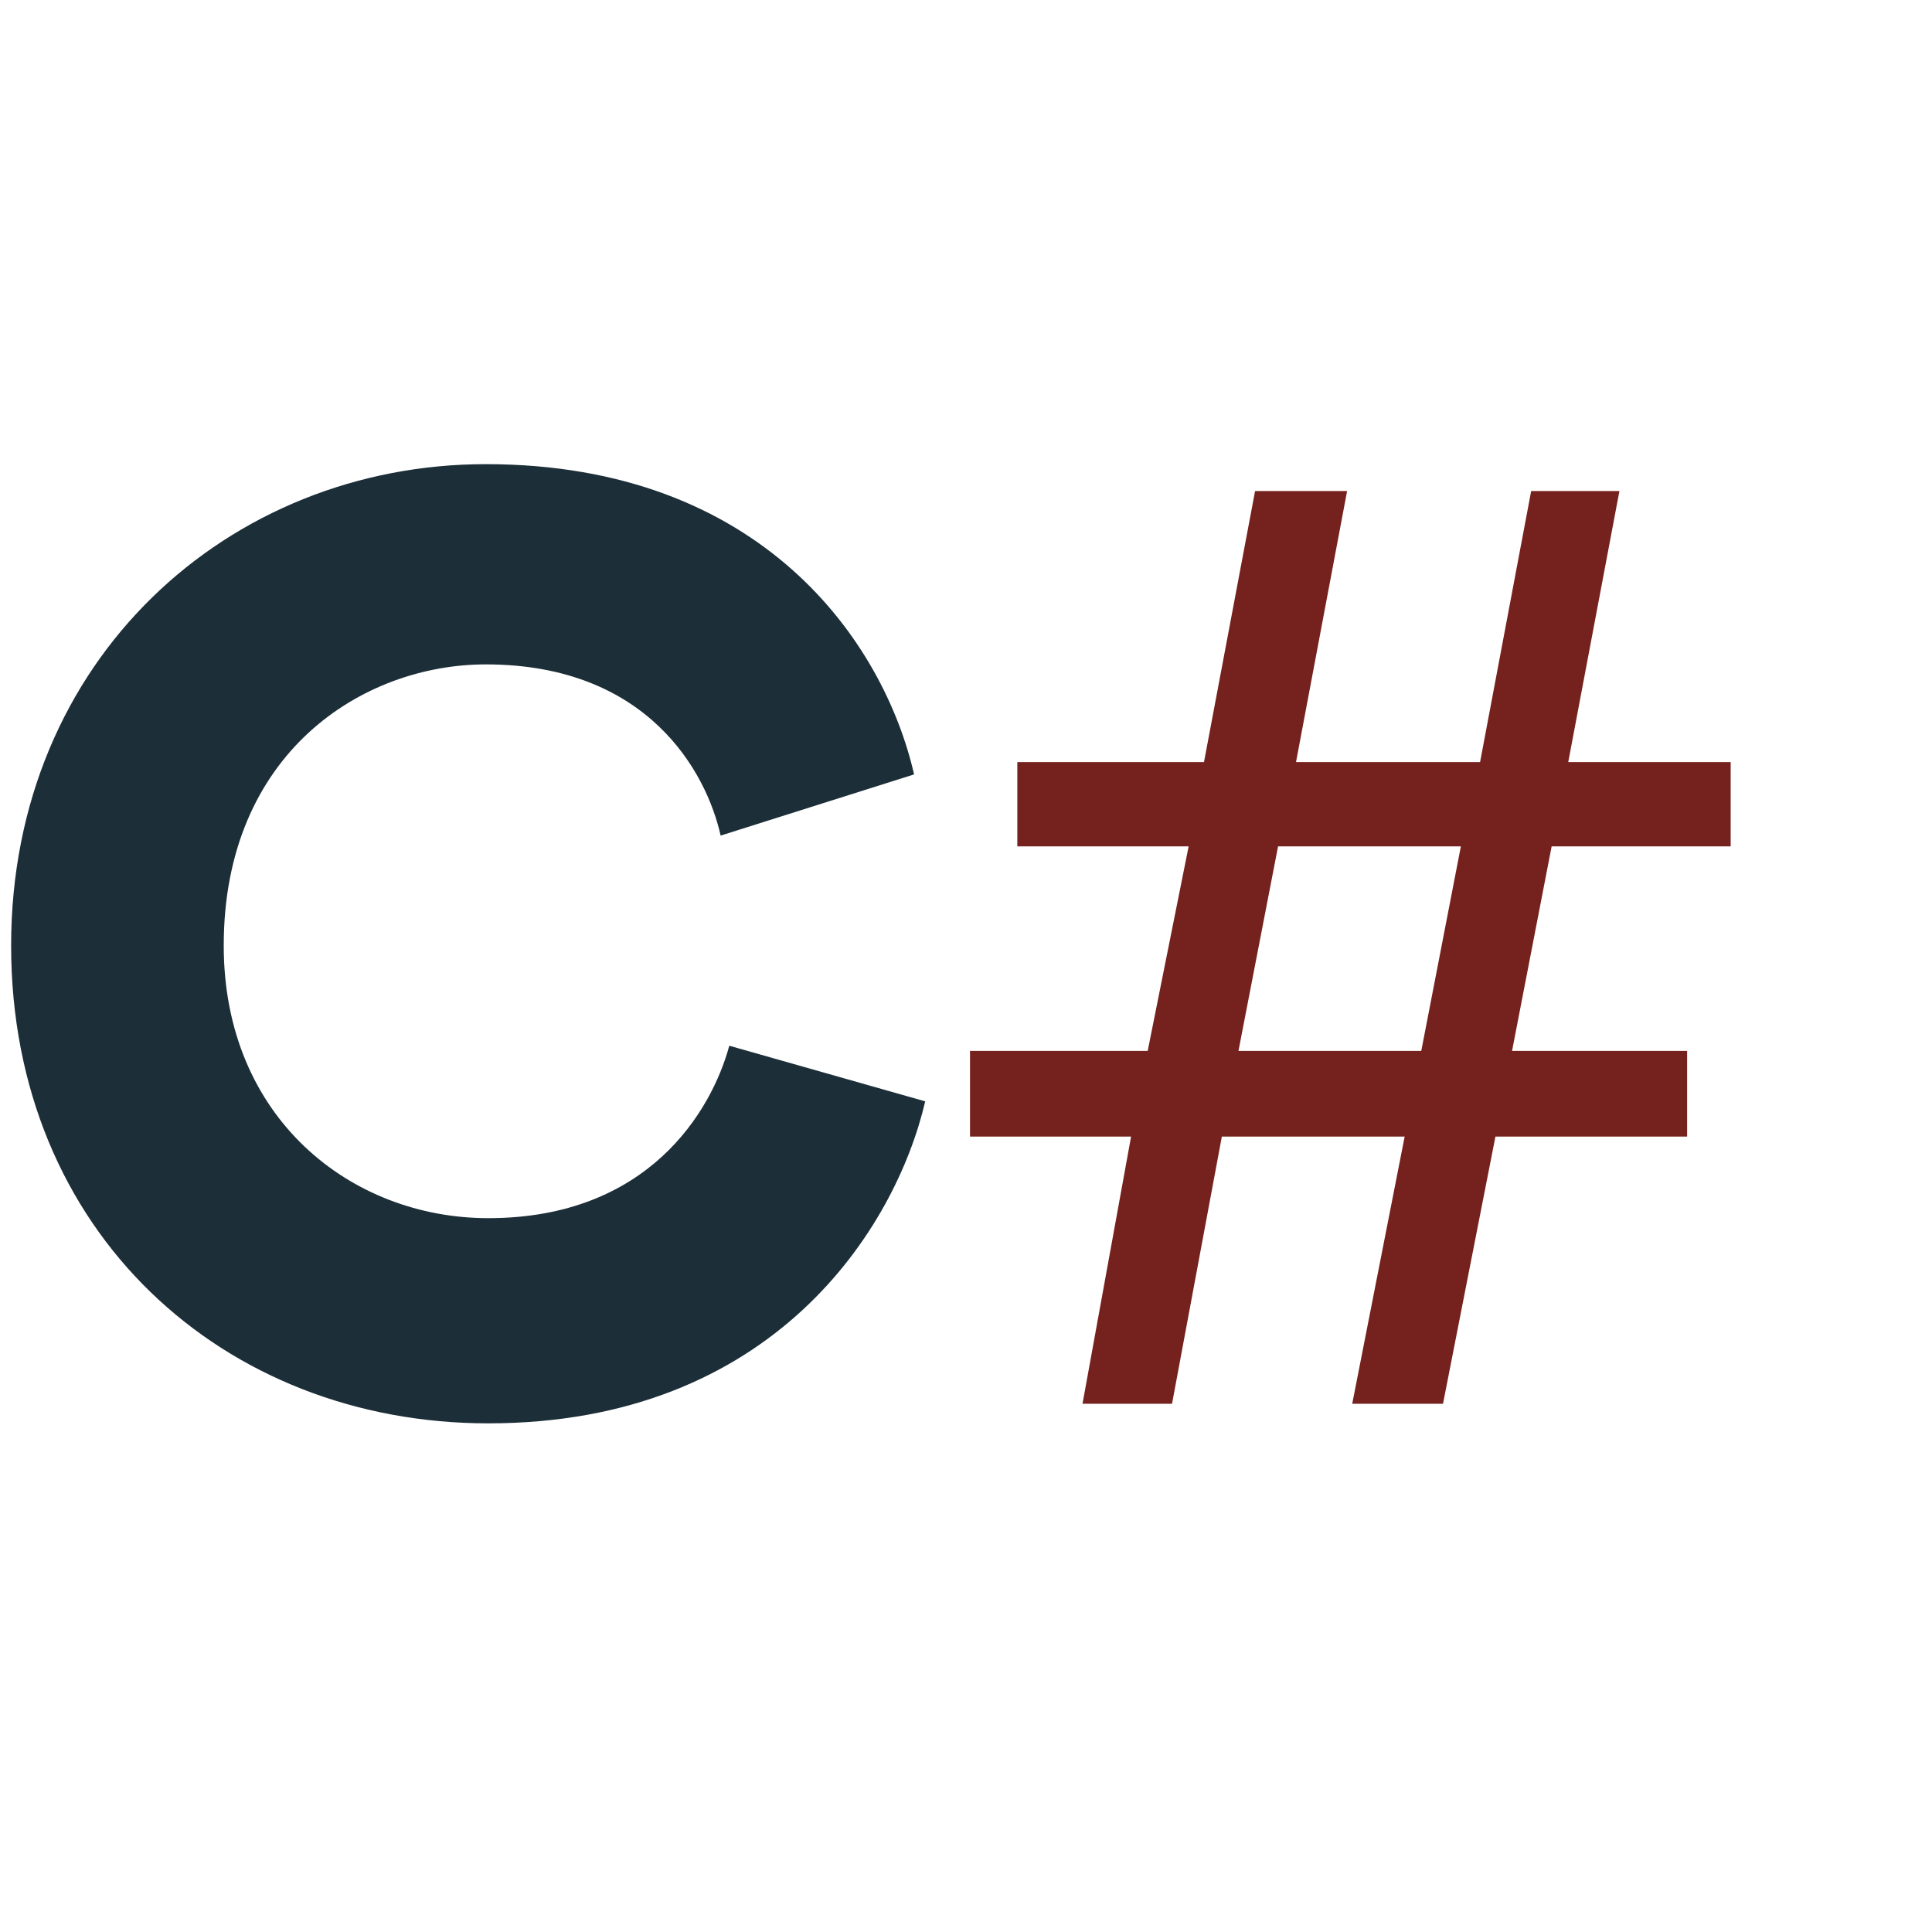
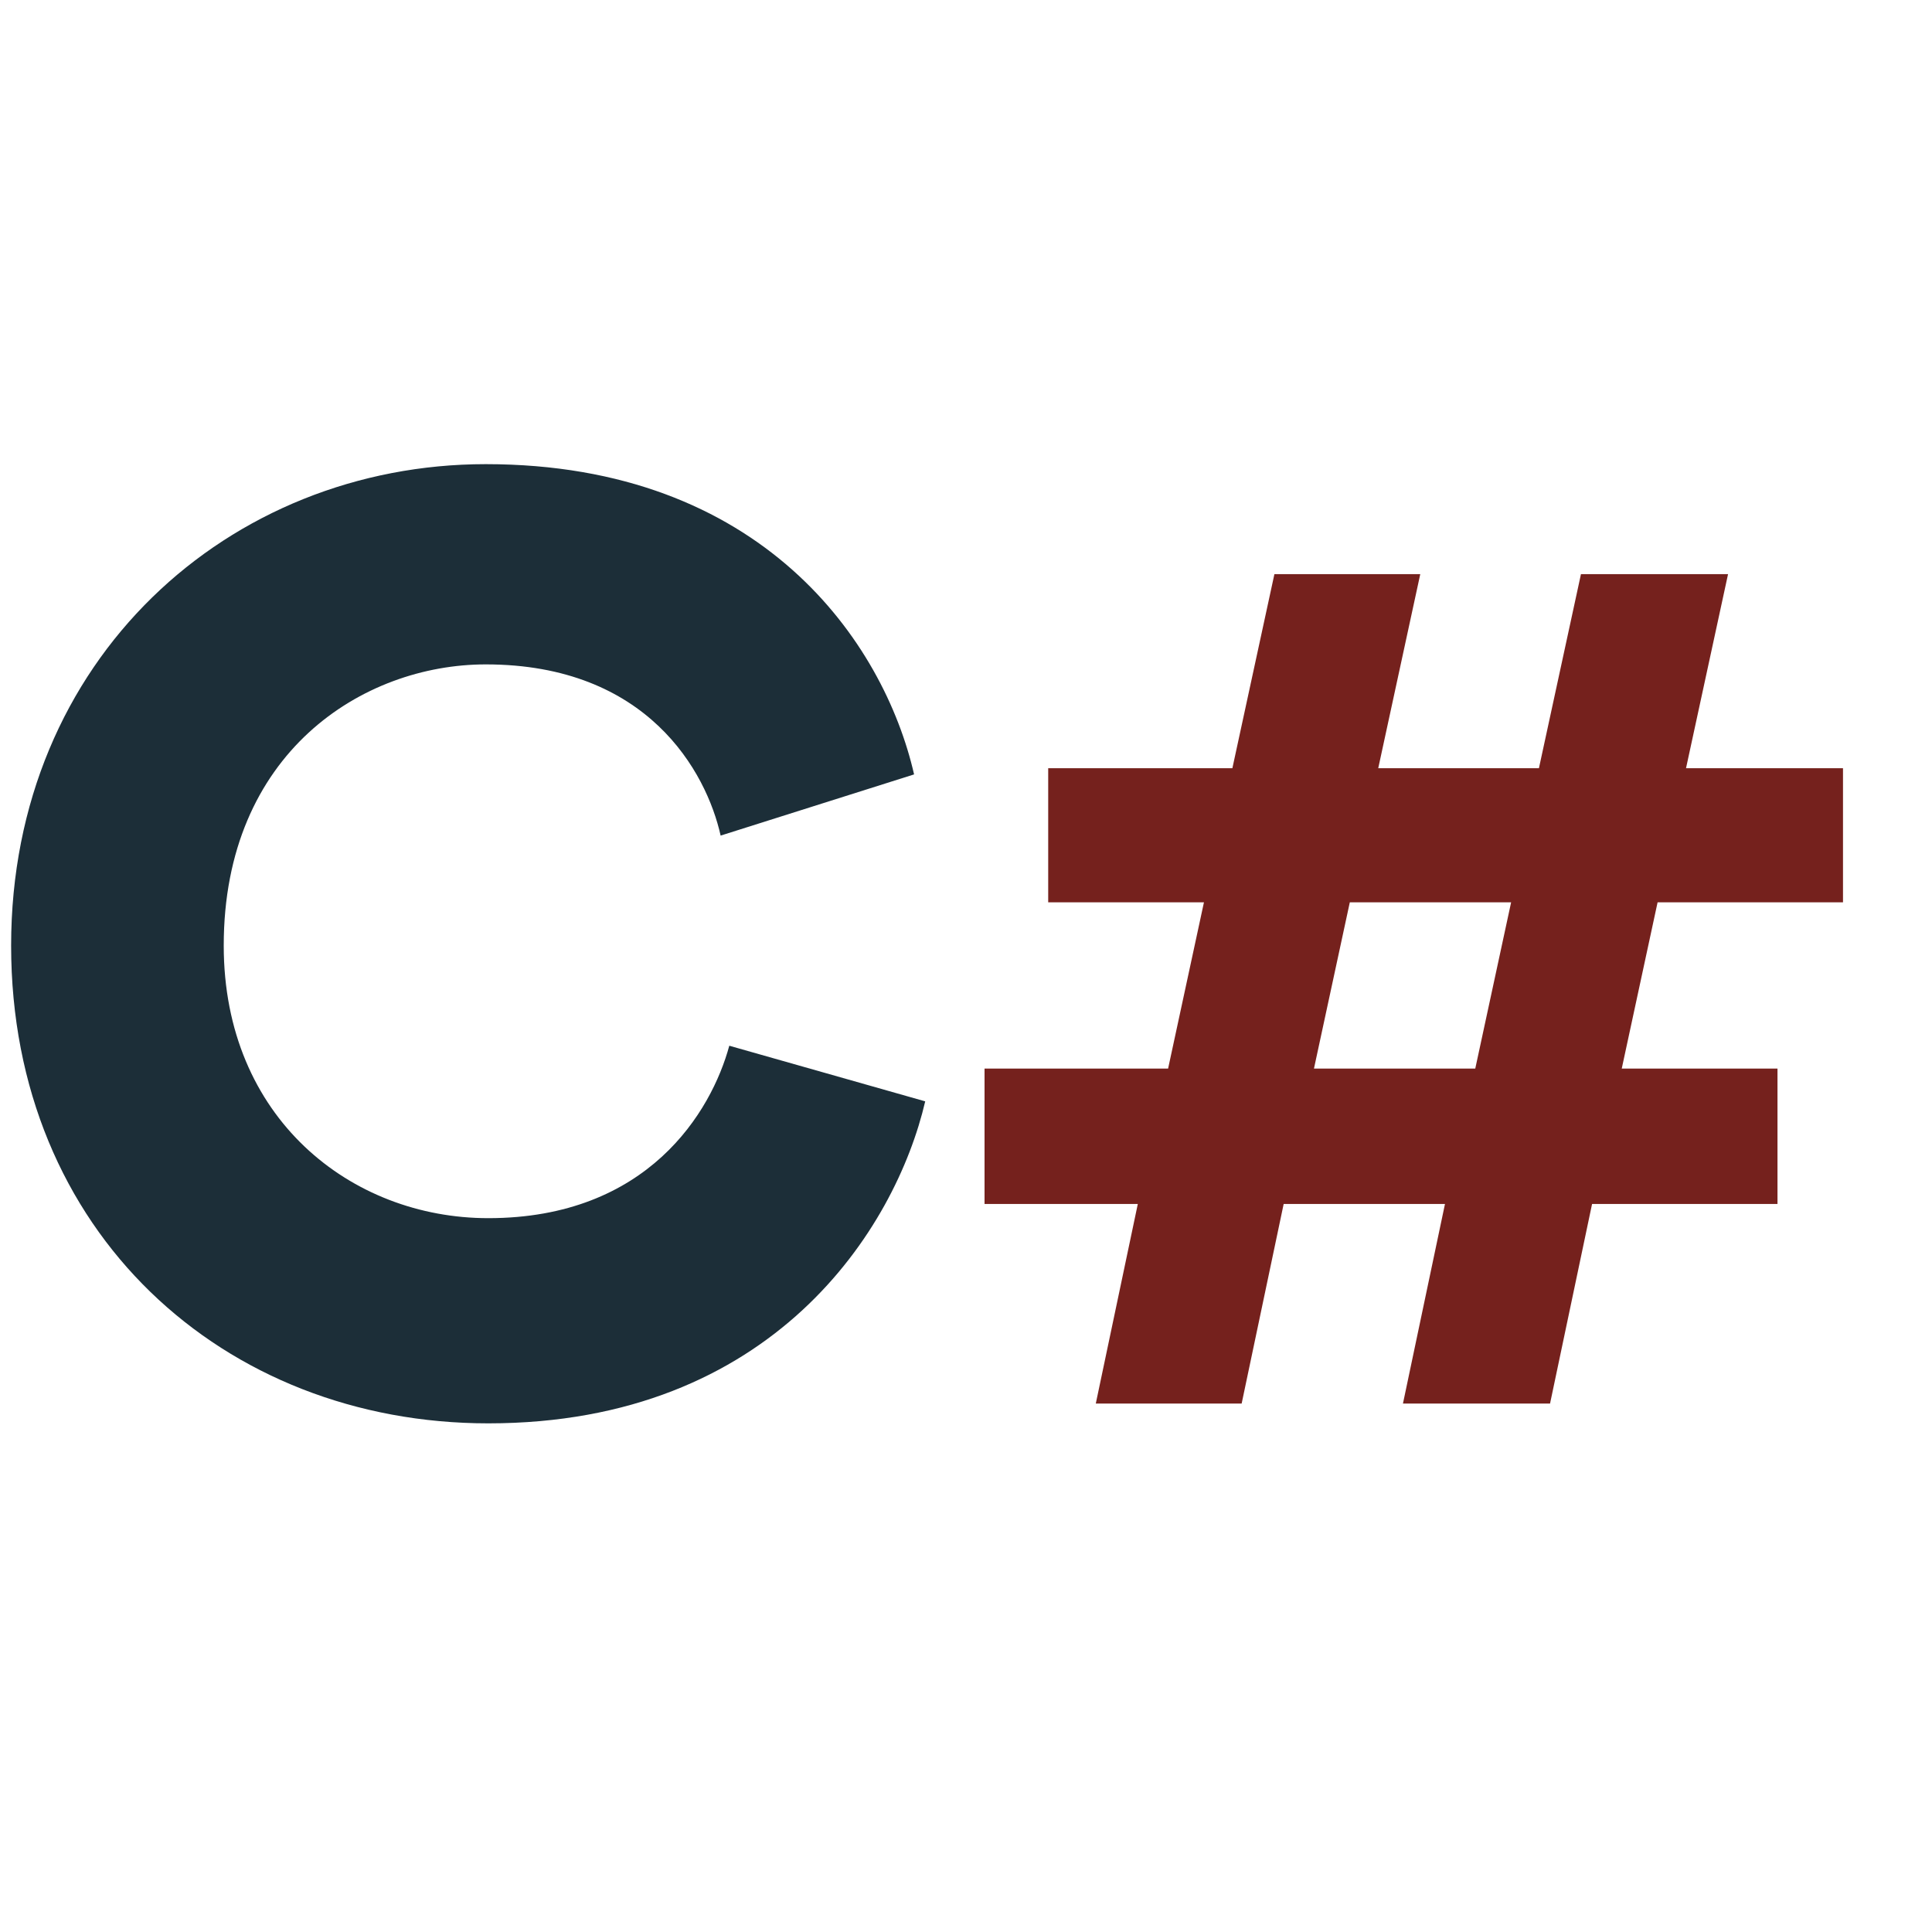
<svg xmlns="http://www.w3.org/2000/svg" version="1.1" id="Capa_1" x="0px" y="0px" viewBox="0 0 312.6 312.6" style="enable-background:new 0 0 312.6 312.6;" xml:space="preserve">
  <style type="text/css">
	.st0{enable-background:new    ;}
	.st1{fill:#1C2E38;}
	.st2{fill:#75211D;}
- 	.st3{font-family:'CircularStd-Black';}
- 	.st4{font-size:206.848px;}
</style>
  <g class="st0">
    <path class="st1" d="M1.8,153c0-46.4,35.3-77.9,76.8-77.9c44.7,0,64.4,28.8,69.3,50.2l-31.3,9.9c-2.3-10.3-11.8-27.7-38-27.7   c-19.9,0-42.4,14.3-42.4,45.5c0,27.9,20.6,44.1,42.8,44.1c25.8,0,36.1-17.2,39-27.9l31.7,9c-4.8,20.6-24.6,52.1-70.7,52.1   C36.2,230.3,1.8,199.4,1.8,153z" />
  </g>
-   <text transform="matrix(1 0 0 1 151.7758 227.1349)" class="st2 st3 st4">#</text>
+   <g class="st0">
+     <path class="st2" d="M169.6,124.3h29.8l6.8-31.4h23.6l-6.8,31.4H249l6.8-31.4h23.8l-6.8,31.4h25.4v21.7h-30l-5.8,26.9h25.2v21.9   h-30l-6.8,32.3h-23.8l6.8-32.3h-26.1l-6.8,32.3h-23.6l6.8-32.3h-24.8v-21.9H189l5.8-26.9h-25.2V124.3z M212.6,172.9h26.1l5.8-26.9   h-26.1L212.6,172.9z" />
+   </g>
</svg>
